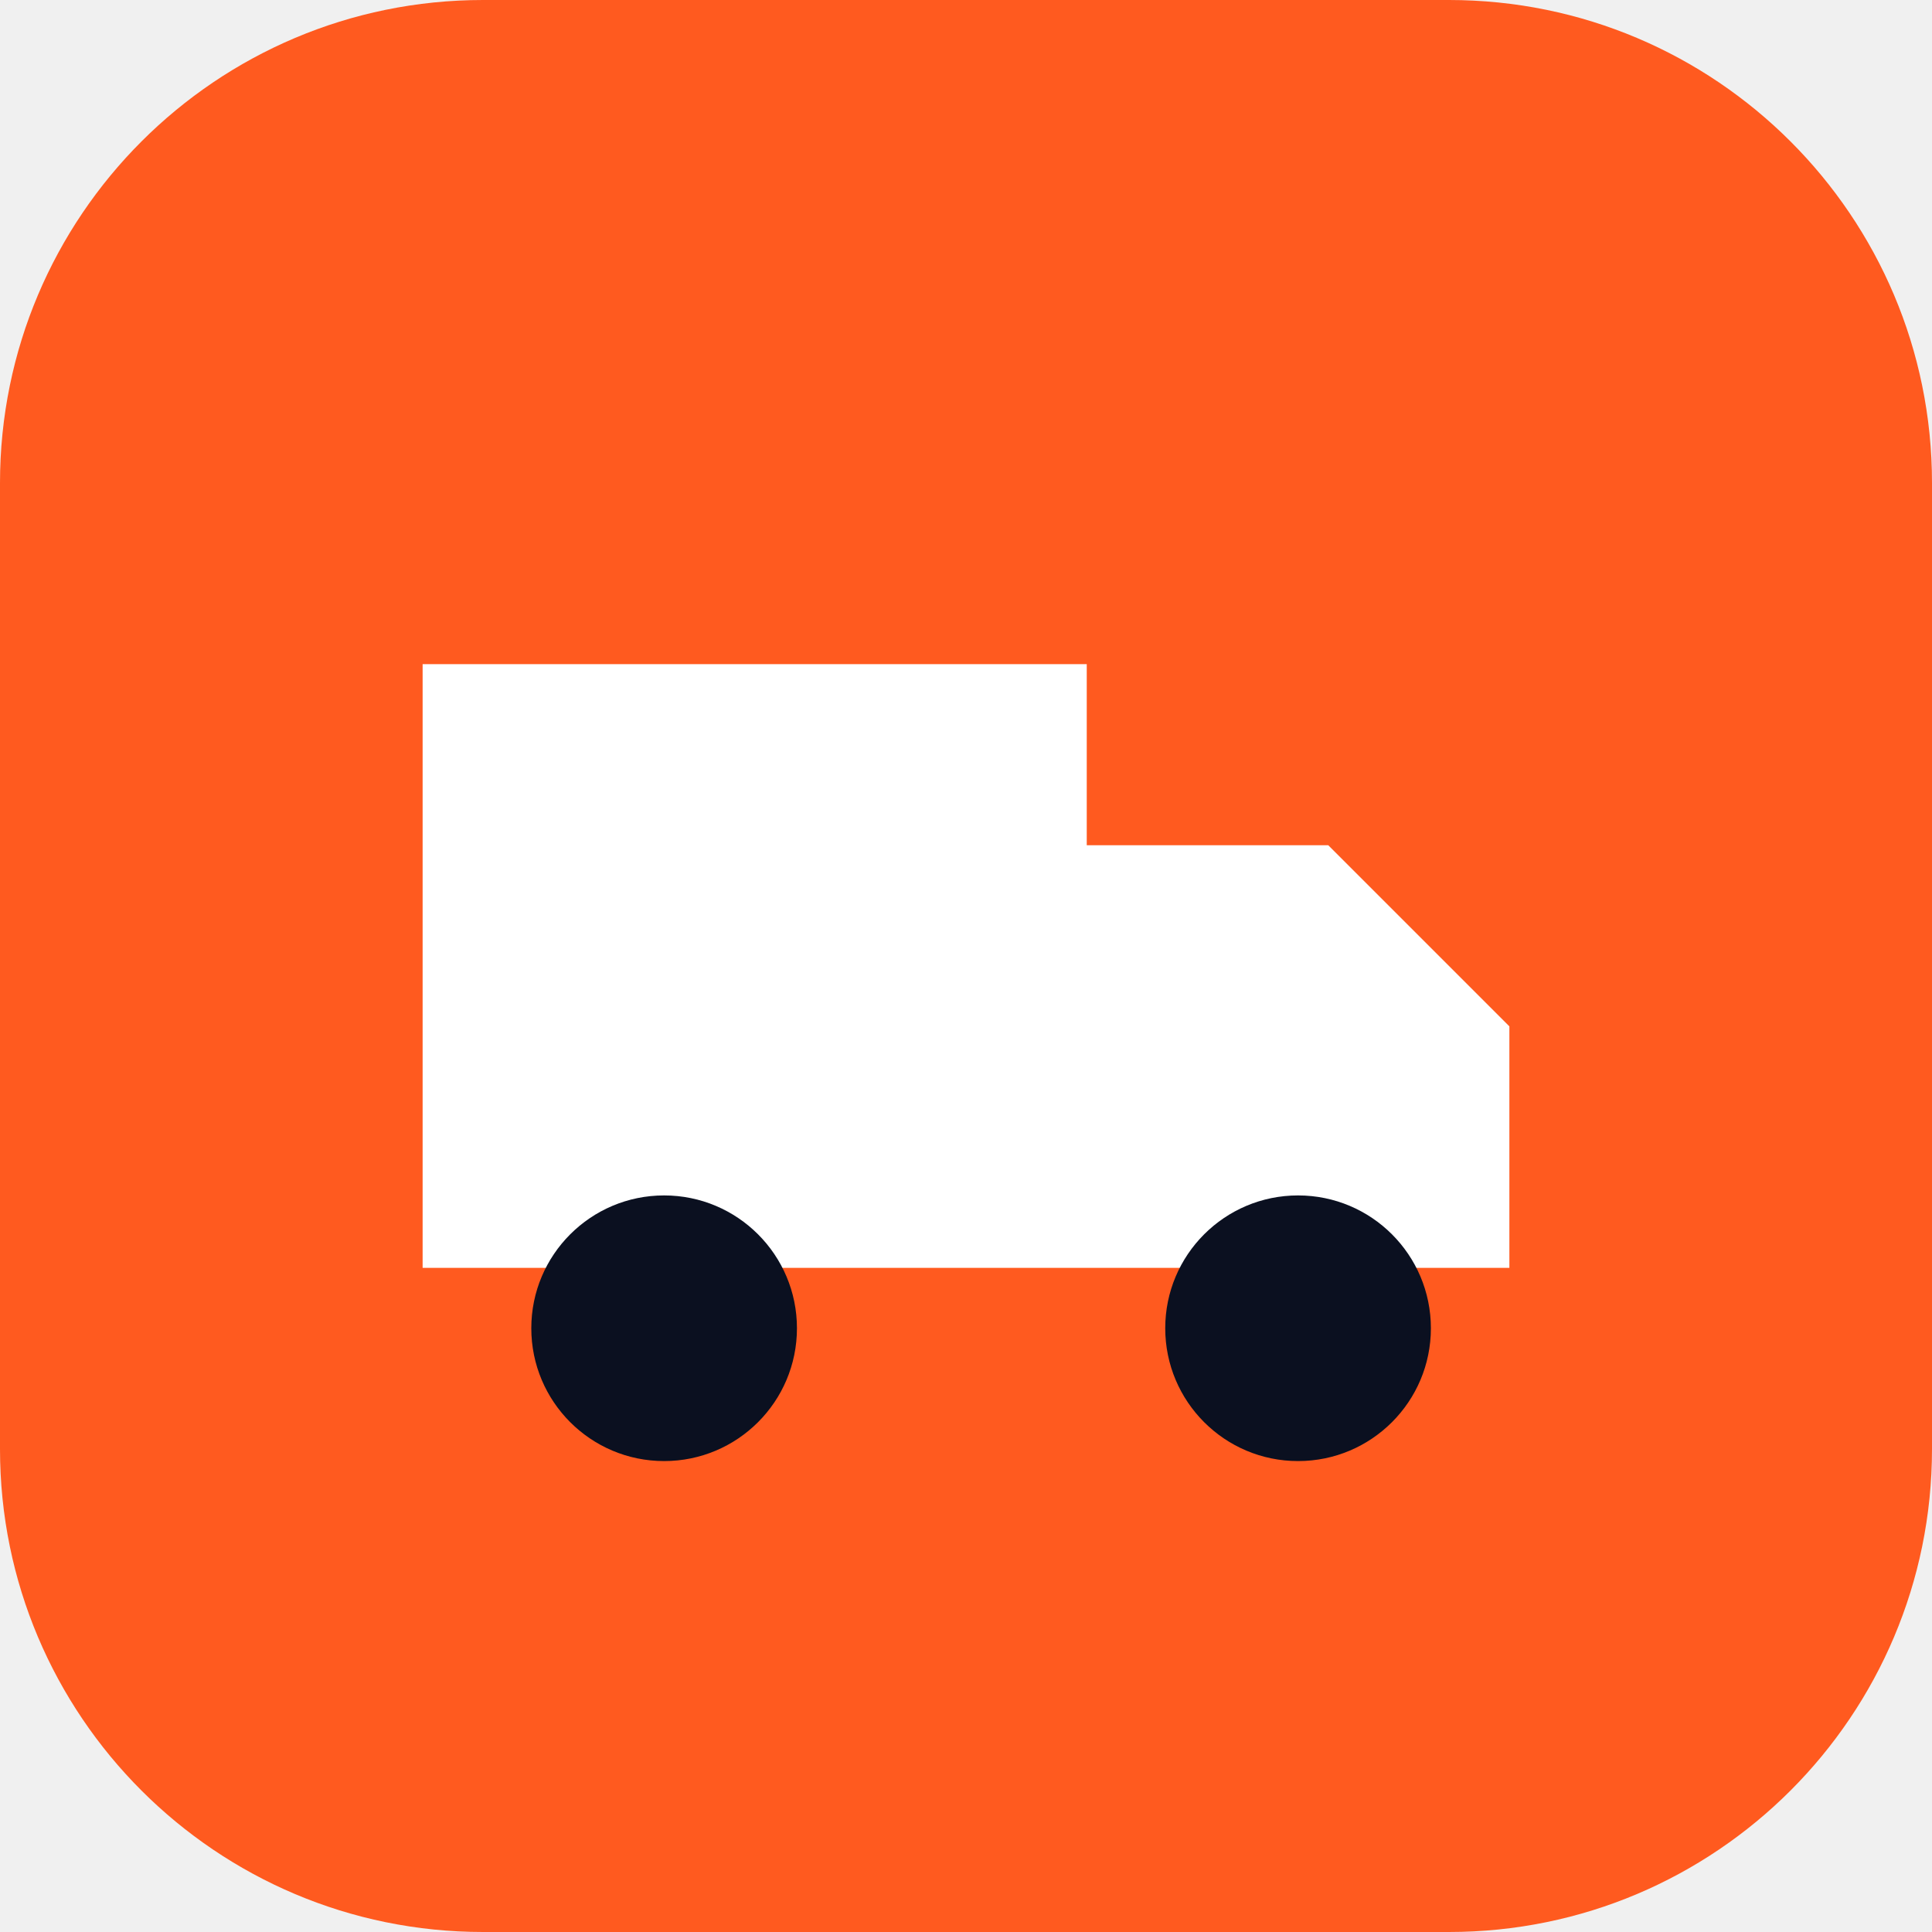
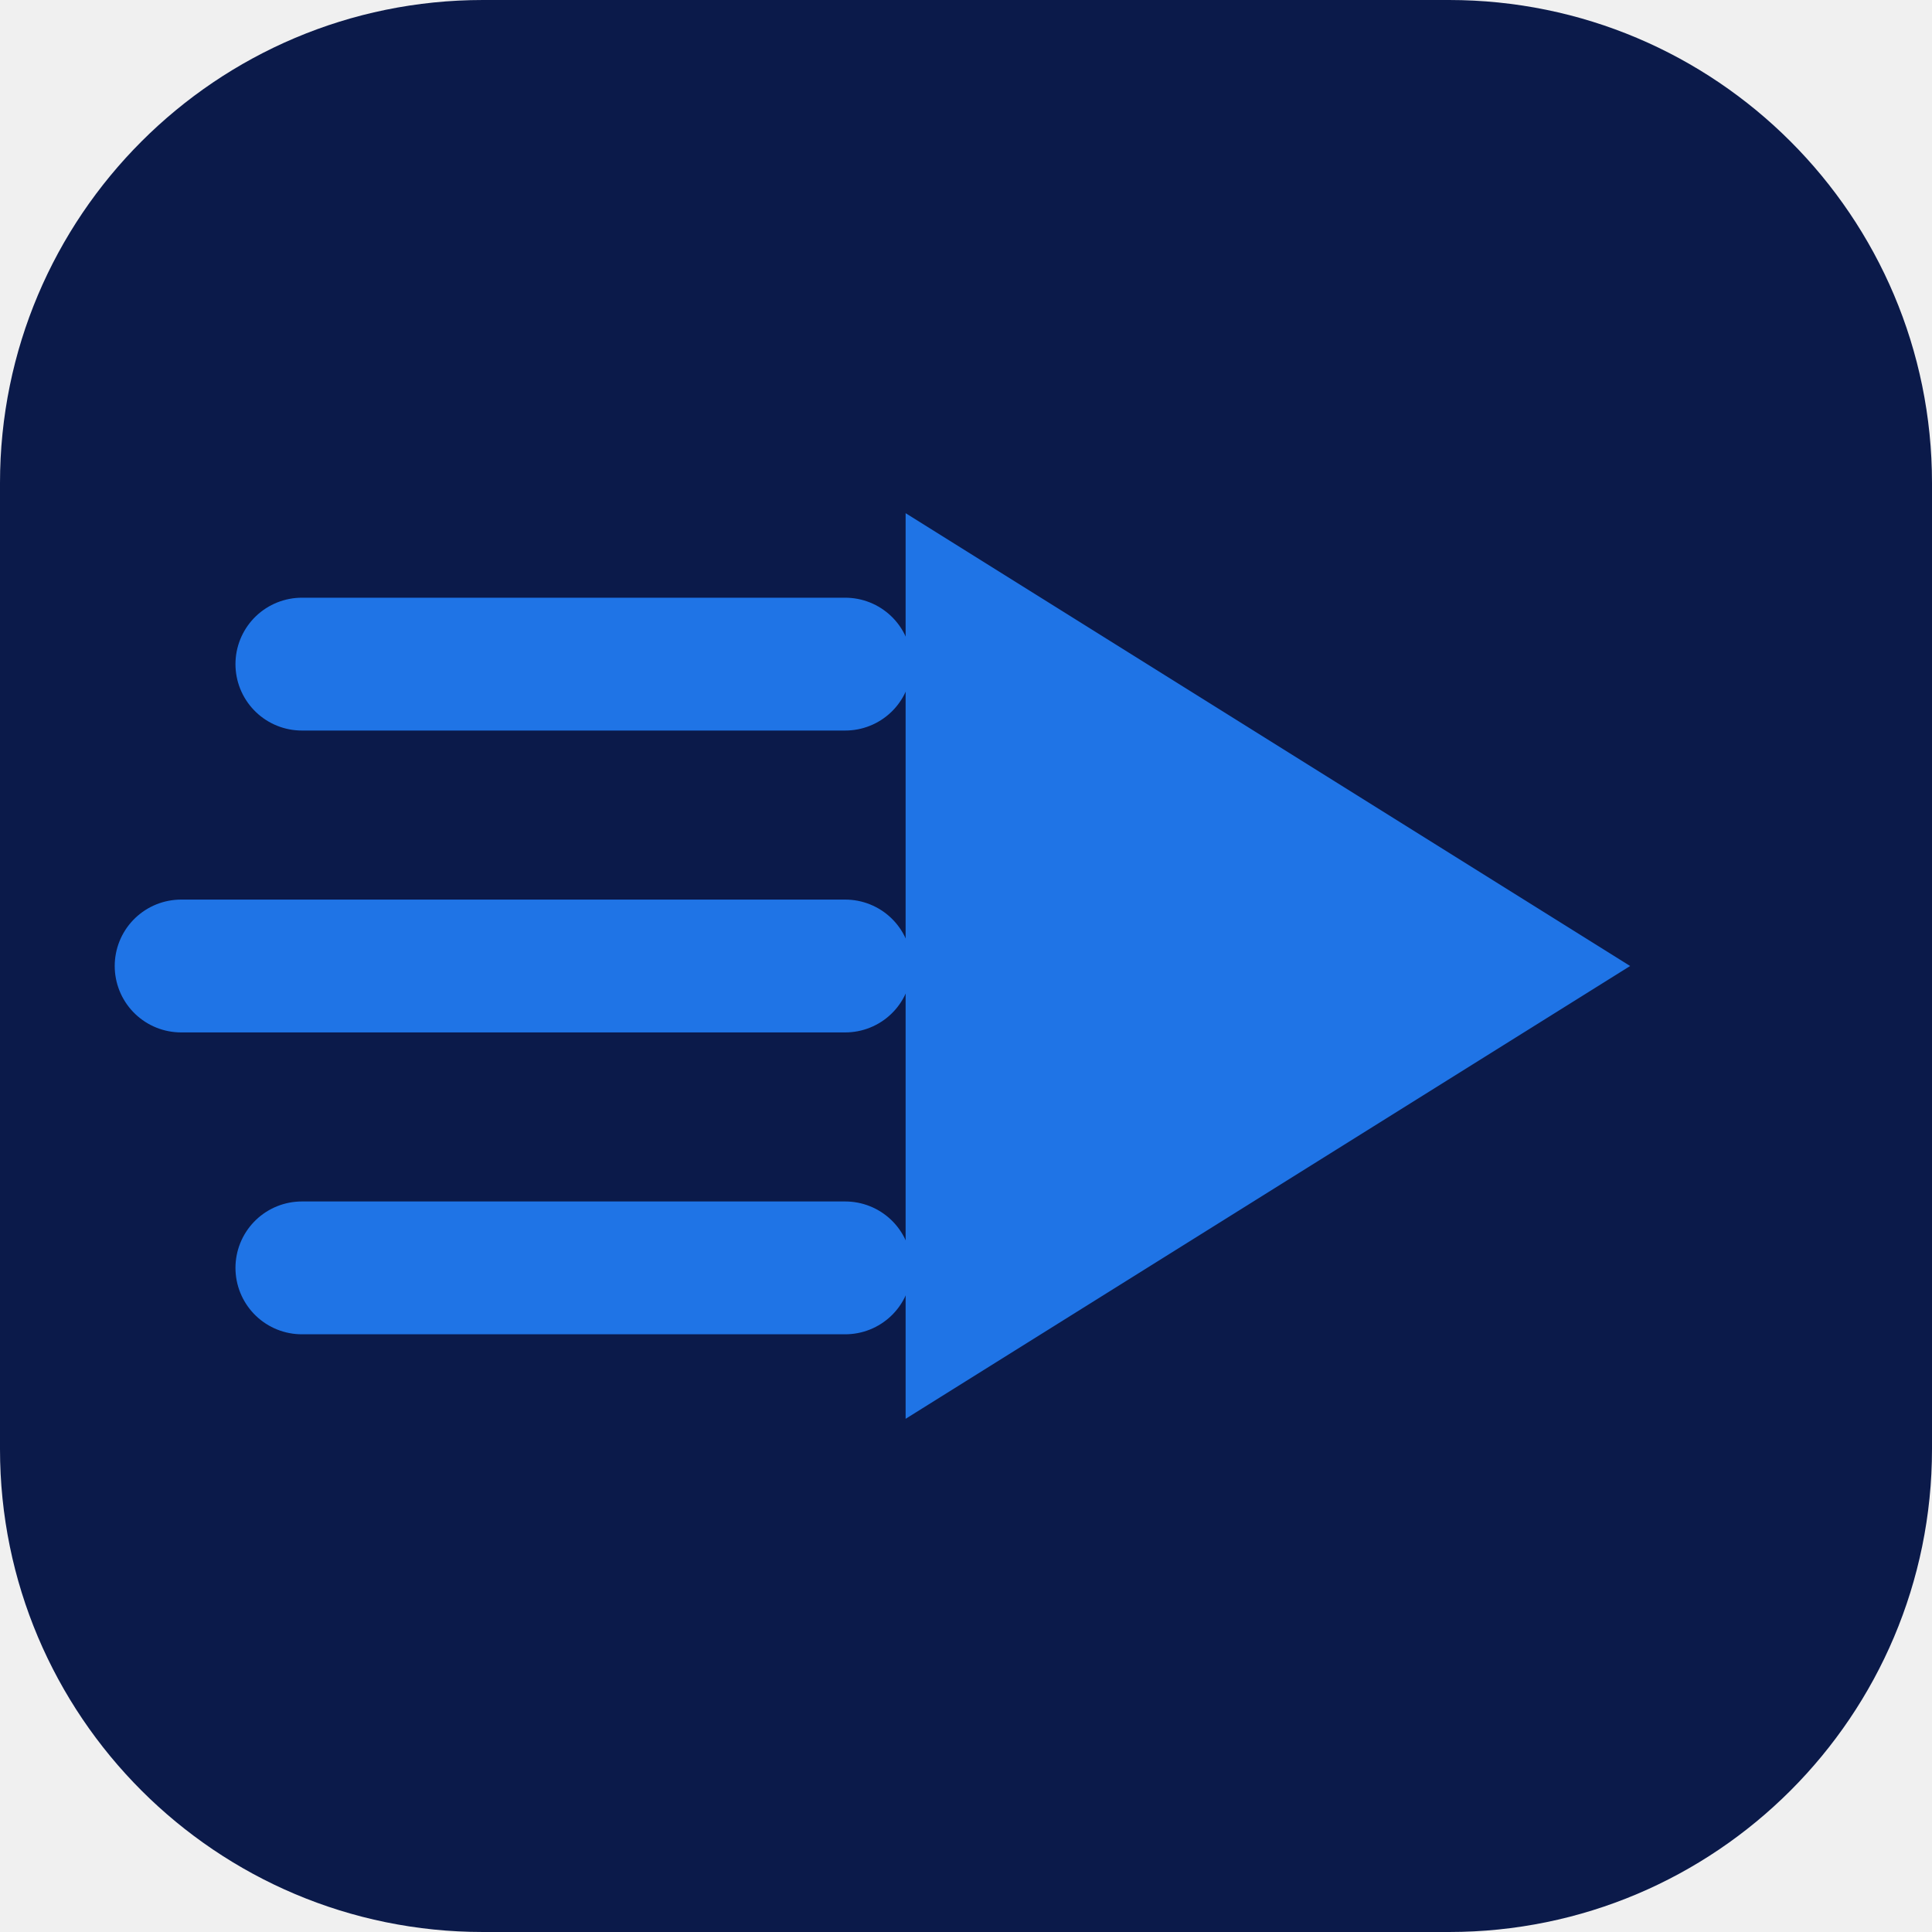
<svg xmlns="http://www.w3.org/2000/svg" viewBox="0 0 32 32">
-   <rect width="32" height="32" rx="8" fill="#ff5a1f" />
-   <path d="M7 11h11v10H7zM18 14h4l3 3v4h-7z" fill="#fff" />
-   <circle cx="11" cy="22" r="2.2" fill="#0b1020" />
-   <circle cx="21.5" cy="22" r="2.2" fill="#0b1020" />
+   <rect width="32" height="32" rx="8" fill="#0b1a4a" />
+   <path d="M5 11h9M3 16h11M5 21h9" stroke="#1f74e6" stroke-width="2.2" stroke-linecap="round" />
+   <path d="M15 8.5 L27 16 L15 23.5 Z" fill="#1f74e6" />
</svg>
